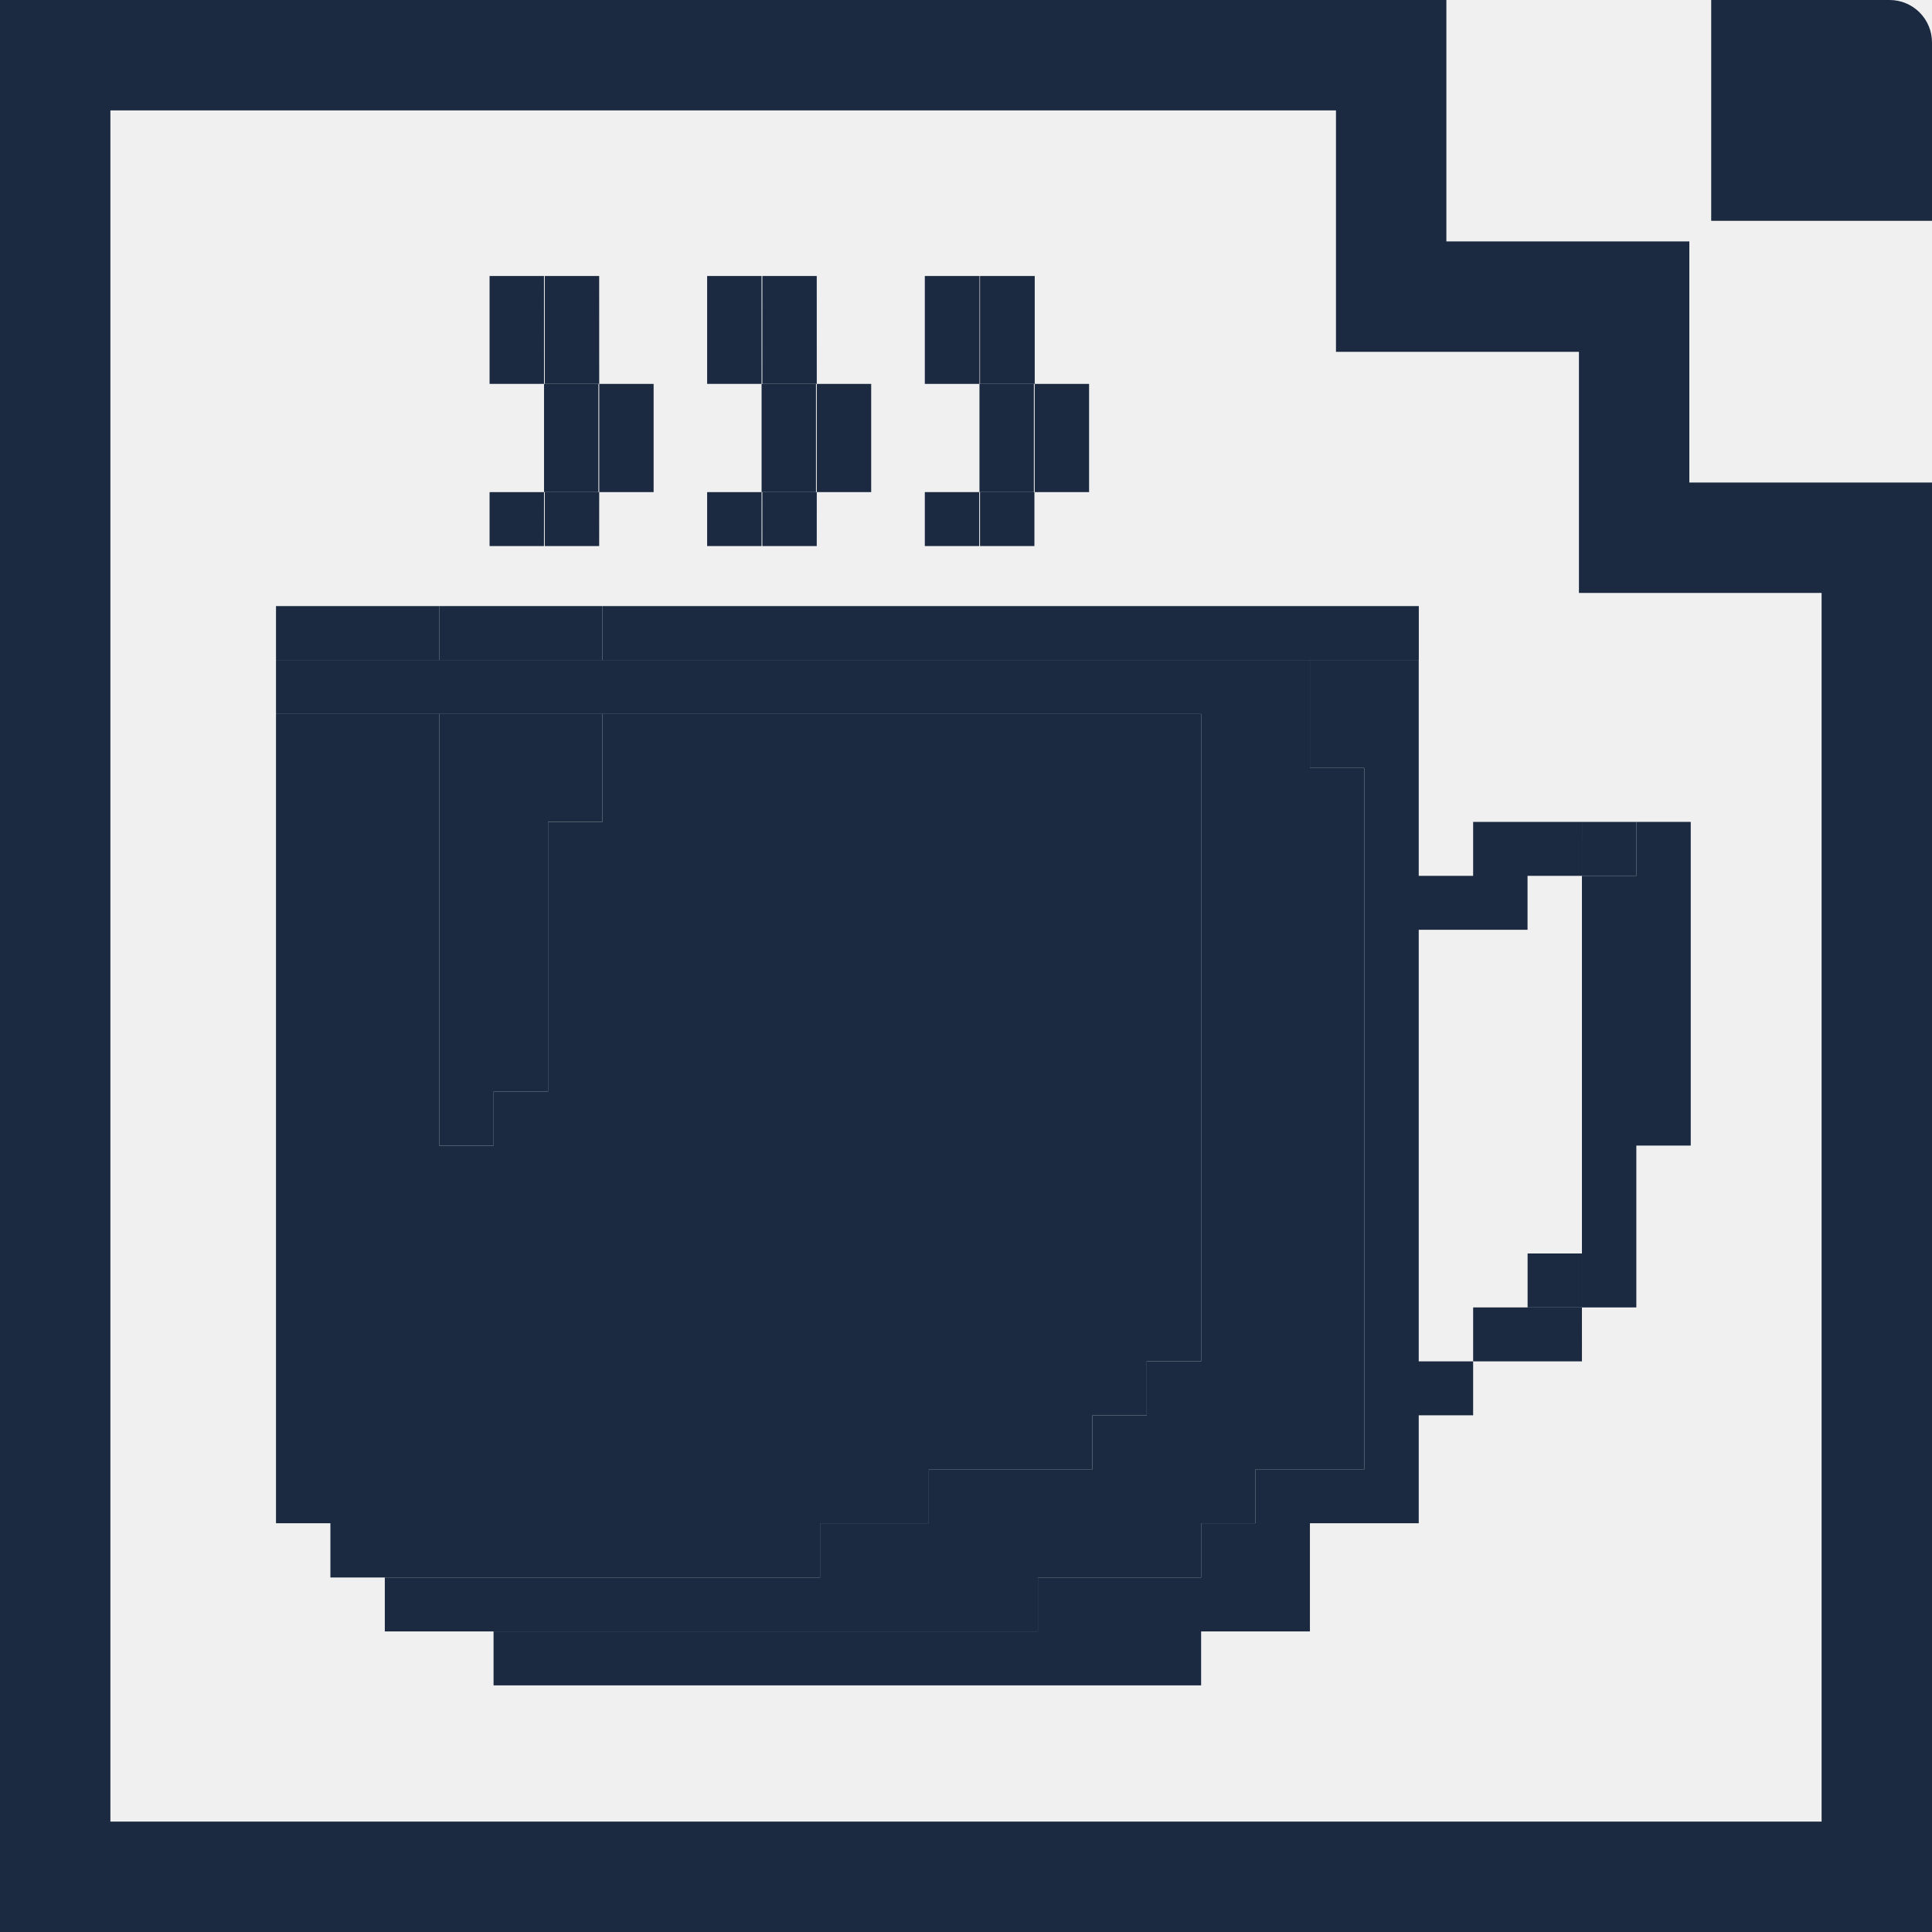
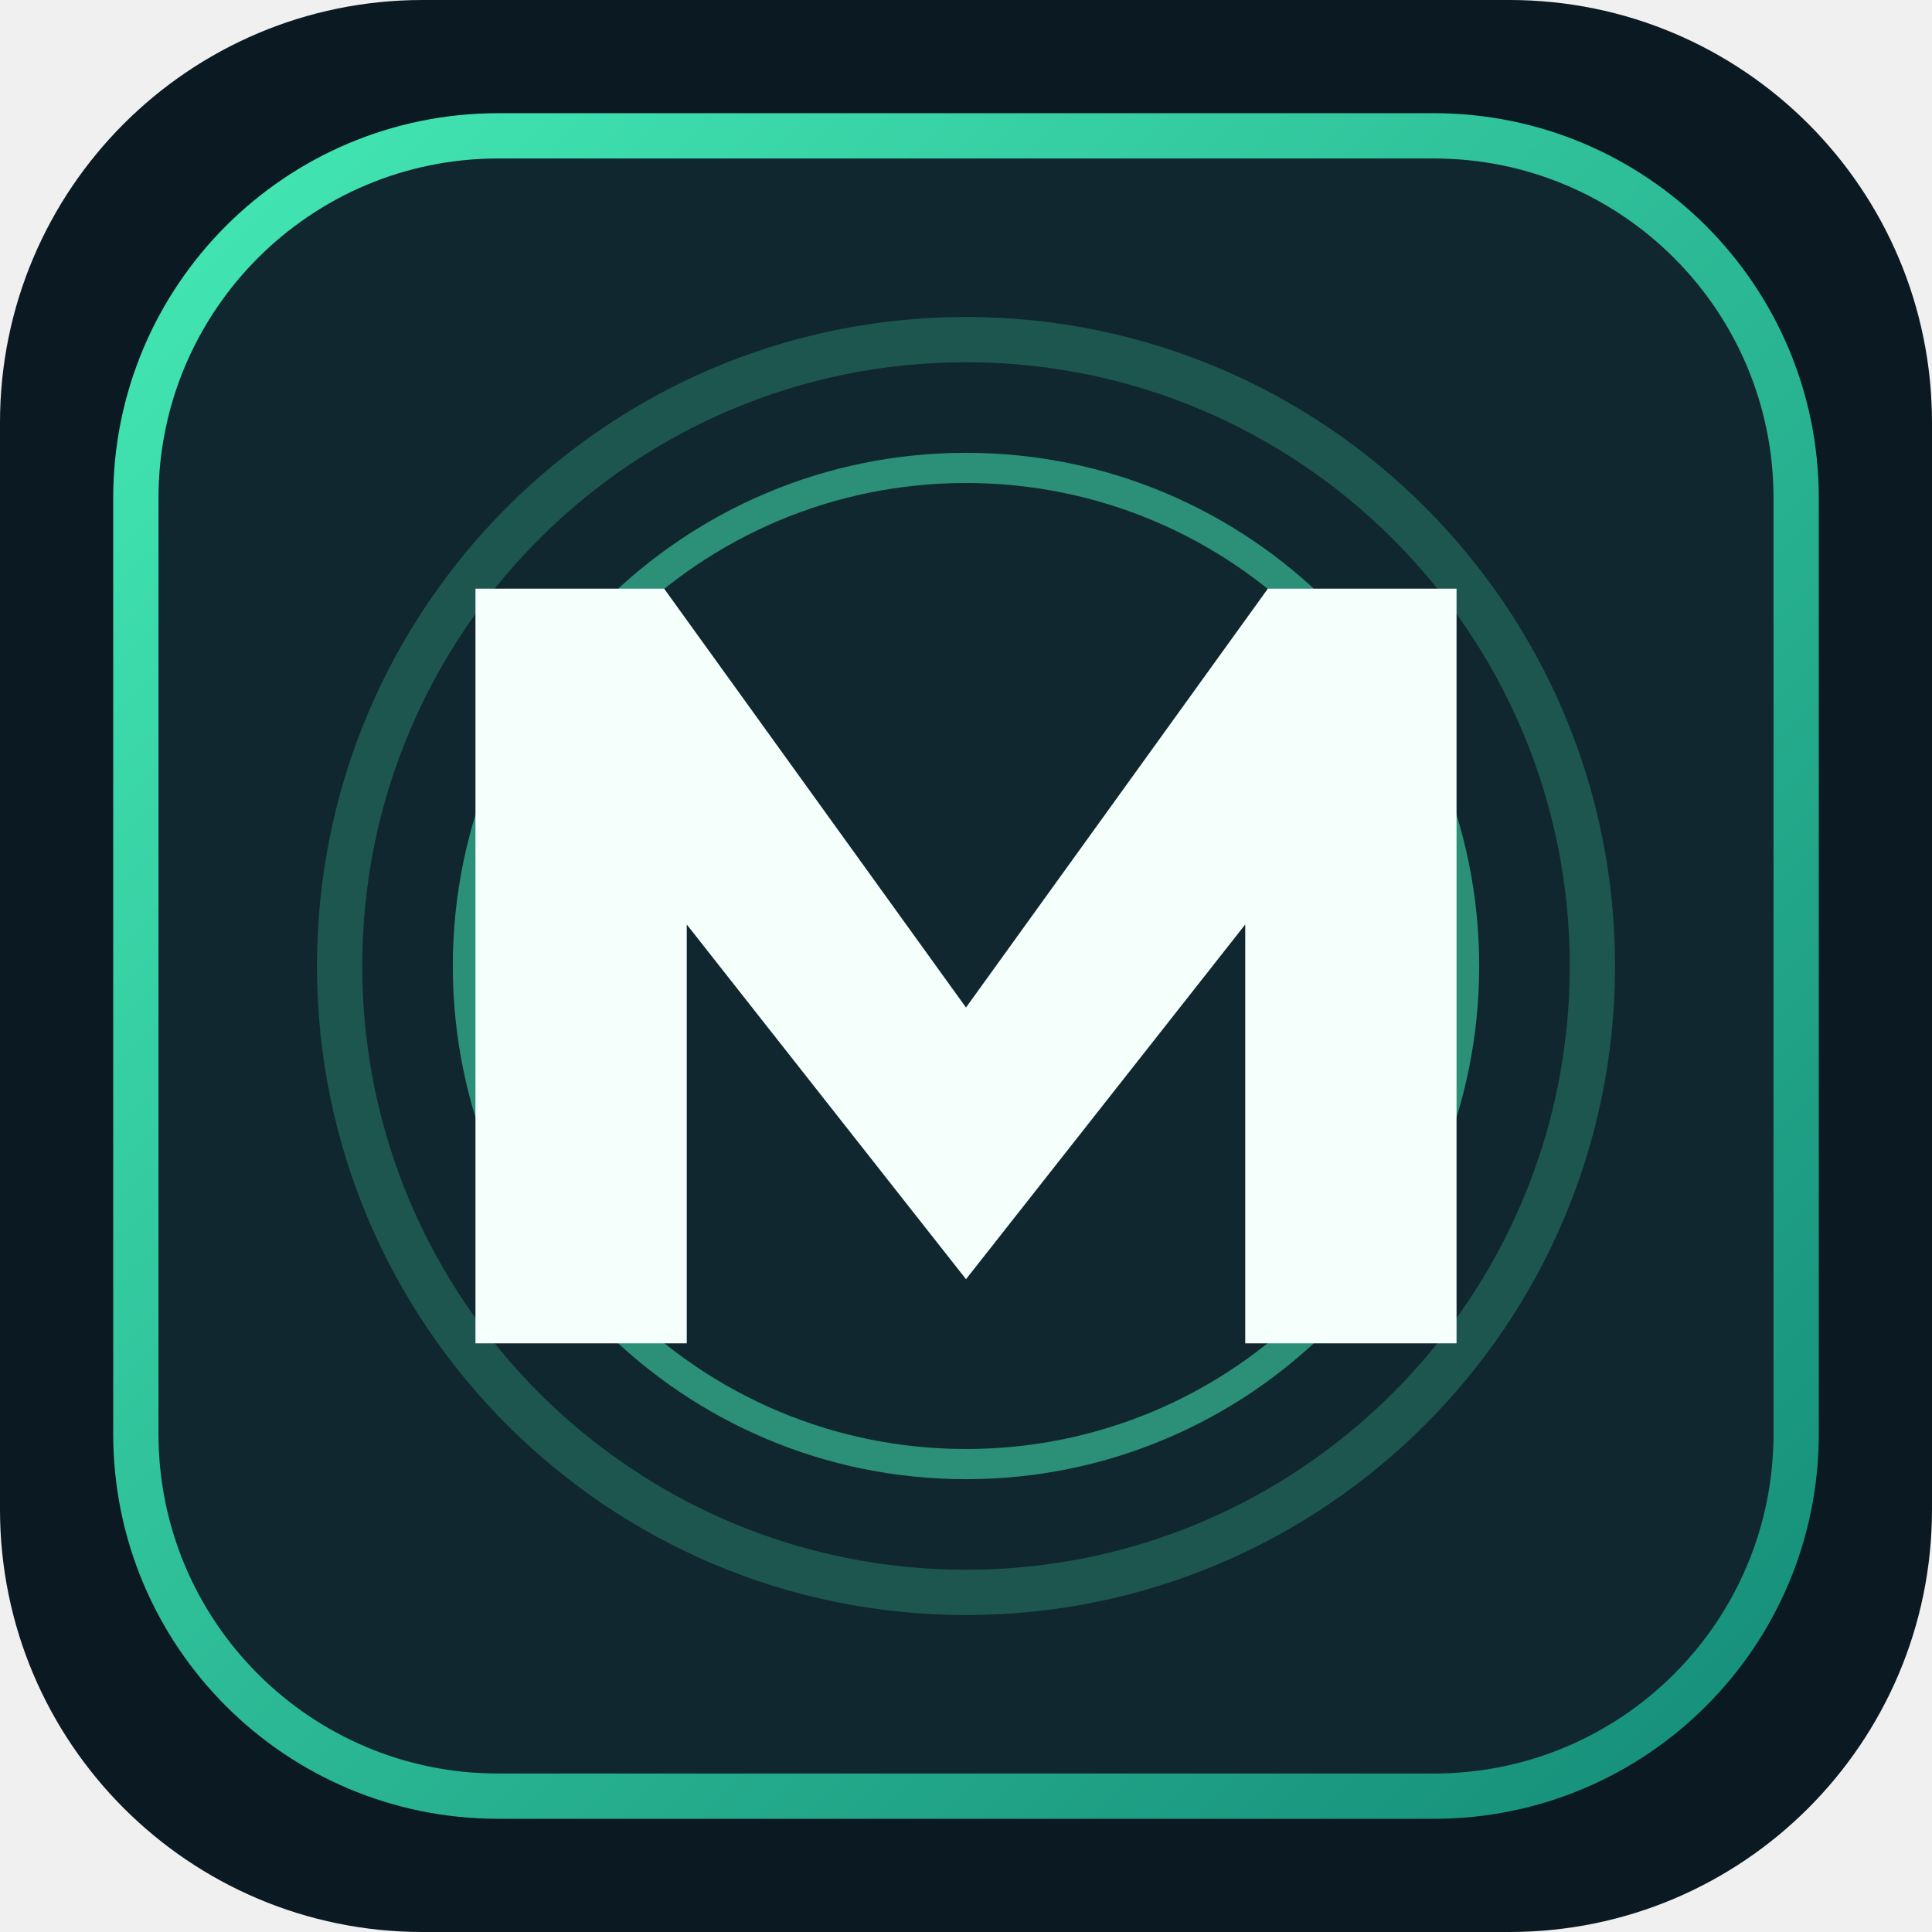
- <svg xmlns="http://www.w3.org/2000/svg" width="512" height="512" viewBox="0 0 512 512" fill="none">
-   <style>
- 		@media (prefers-color-scheme: dark) {
-             path {
-                 fill: #fff !important;
-             }
-         }
- 	</style>
-   <path class="fill" d="M453.485 0H500.762C503.742 0 506.602 1.184 508.708 3.292C510.816 5.399 512 8.258 512 11.238V58.514H453.485V0Z" fill="#1B2A41" />
-   <path class="fill" fill-rule="evenodd" clip-rule="evenodd" d="M0 0H383.304V63.98H447.693V127.877H512V512H0V0ZM29.257 29.257V482.743H482.743V157.134H418.436V93.237H354.047V29.257H29.257Z" fill="#1B2A41" />
-   <path class="fill" d="M274.199 101.738V130.414H288.617V101.738H274.199Z" fill="#1B2A41" />
-   <path class="fill" d="M274.13 130.413H259.714V144.709H274.13V130.413Z" fill="#1B2A41" />
-   <path class="fill" d="M274.214 73.143H259.714V101.737H274.214V73.143Z" fill="#1B2A41" />
-   <path class="fill" d="M216.456 130.414H230.874V101.738H216.456V130.414Z" fill="#1B2A41" />
-   <path class="fill" d="M216.456 130.414L202.028 130.413V144.709H216.446L216.456 130.414Z" fill="#1B2A41" />
-   <path class="fill" d="M216.446 73.143H202.028V101.737L216.456 101.738L216.446 73.143Z" fill="#1B2A41" />
-   <path class="fill" d="M158.799 130.414H173.217V101.738H158.799V130.414Z" fill="#1B2A41" />
-   <path class="fill" d="M158.799 130.414L144.371 130.413V144.709H158.788L158.799 130.414Z" fill="#1B2A41" />
-   <path class="fill" d="M158.788 73.143H144.371V101.737L158.799 101.738L158.788 73.143Z" fill="#1B2A41" />
-   <path class="fill" d="M259.571 101.738V130.414H273.989V101.738H259.571Z" fill="#1B2A41" />
-   <path class="fill" d="M259.502 130.413H245.086V144.709H259.502V130.413Z" fill="#1B2A41" />
-   <path class="fill" d="M259.586 73.143H245.086V101.737H259.586V73.143Z" fill="#1B2A41" />
-   <path class="fill" d="M201.827 130.414H216.245V101.738H201.827V130.414Z" fill="#1B2A41" />
-   <path class="fill" d="M201.828 130.414L187.399 130.413V144.709H201.817L201.828 130.414Z" fill="#1B2A41" />
-   <path class="fill" d="M201.817 73.143H187.399V101.737L201.828 101.738L201.817 73.143Z" fill="#1B2A41" />
-   <path class="fill" d="M144.171 130.414H158.588V101.738H144.171V130.414Z" fill="#1B2A41" />
-   <path class="fill" d="M144.171 130.414L129.743 130.413V144.709H144.161L144.171 130.414Z" fill="#1B2A41" />
-   <path class="fill" d="M144.161 73.143H129.743V101.737L144.171 101.738L144.161 73.143Z" fill="#1B2A41" />
-   <path class="fill" d="M433.645 217.806V232.104H419.229V332.184H433.645V303.59H448.063V217.806H433.645Z" fill="#1B2A41" />
-   <path class="fill" d="M419.246 332.186H404.828V346.482H419.246V332.186Z" fill="#1B2A41" />
-   <path class="fill" d="M390.395 217.808V232.104H375.979V174.915H347.143V203.51H361.561V389.375H332.727V403.671H318.309V418.049H275.056V432.347H130.8V446.645H318.309V432.347H347.143V403.671H375.979V375.077H390.395V360.78H375.979V246.402H404.813V232.104H419.228L419.231 217.808H390.395Z" fill="#1B2A41" />
-   <path class="fill" d="M116.4 160.617V174.914H159.652V160.617H116.4Z" fill="#1B2A41" />
-   <path class="fill" d="M116.4 189.212V303.59H130.818V289.293H145.235V217.806H159.652V189.212H116.4Z" fill="#1B2A41" />
-   <path class="fill" d="M433.645 332.184H419.229V346.482H433.645V332.184Z" fill="#1B2A41" />
-   <path class="fill" d="M433.645 217.806L419.231 217.808L419.229 232.104H433.645V217.806Z" fill="#1B2A41" />
-   <path class="fill" d="M390.4 346.482L390.396 360.78L419.234 360.779L419.228 346.482H404.828H390.4Z" fill="#1B2A41" />
-   <path class="fill" d="M347.143 174.915H332.738L159.652 174.914H116.4L73.143 174.915V189.213L116.4 189.212H159.652L318.322 189.213V360.78H303.904V375.077H289.486V389.375H246.152V403.671H217.316V418.049H101.978V432.347H130.8H275.056V418.049H318.309V403.671H332.727V389.375H361.561V203.51H347.143V174.915Z" fill="#1B2A41" />
-   <path class="fill" d="M159.651 160.617V174.914L332.738 174.915L376.001 174.914V160.617H159.651Z" fill="#1B2A41" />
-   <path class="fill" d="M159.652 189.212V217.806H145.234V289.293H130.817V303.59H116.4V189.212L73.143 189.213V403.671H87.56V418.049H101.978H217.316V403.671H246.152V389.375H289.486V375.077H303.904V360.78H318.322V189.213L159.652 189.212Z" fill="#1B2A41" />
-   <path class="fill" d="M116.4 174.914V160.617H73.143V174.915L116.4 174.914Z" fill="#1B2A41" />
+ <svg xmlns="http://www.w3.org/2000/svg" viewBox="0 0 512 512" width="512" height="512">
+   <defs>
+     <linearGradient id="g" x1="48" y1="48" x2="464" y2="464" gradientUnits="userSpaceOnUse">
+       <stop stop-color="#42E6B2" />
+       <stop offset="1" stop-color="#168F7A" />
+     </linearGradient>
+   </defs>
+   <rect width="512" height="512" rx="112" fill="#0B1922" />
+   <rect x="36" y="36" width="440" height="440" rx="96" fill="#10272F" stroke="url(#g)" stroke-width="12" />
+   <circle cx="256" cy="256" r="166" fill="none" stroke="#42E6B2" stroke-opacity=".25" stroke-width="12" />
+   <circle cx="256" cy="256" r="132" fill="none" stroke="#42E6B2" stroke-opacity=".55" stroke-width="8" />
+   <path d="M126 356V156h50l80 111 80-111h50v200h-56V245l-74 94-74-94v111h-56Z" fill="#F5FFFC" />
</svg>
